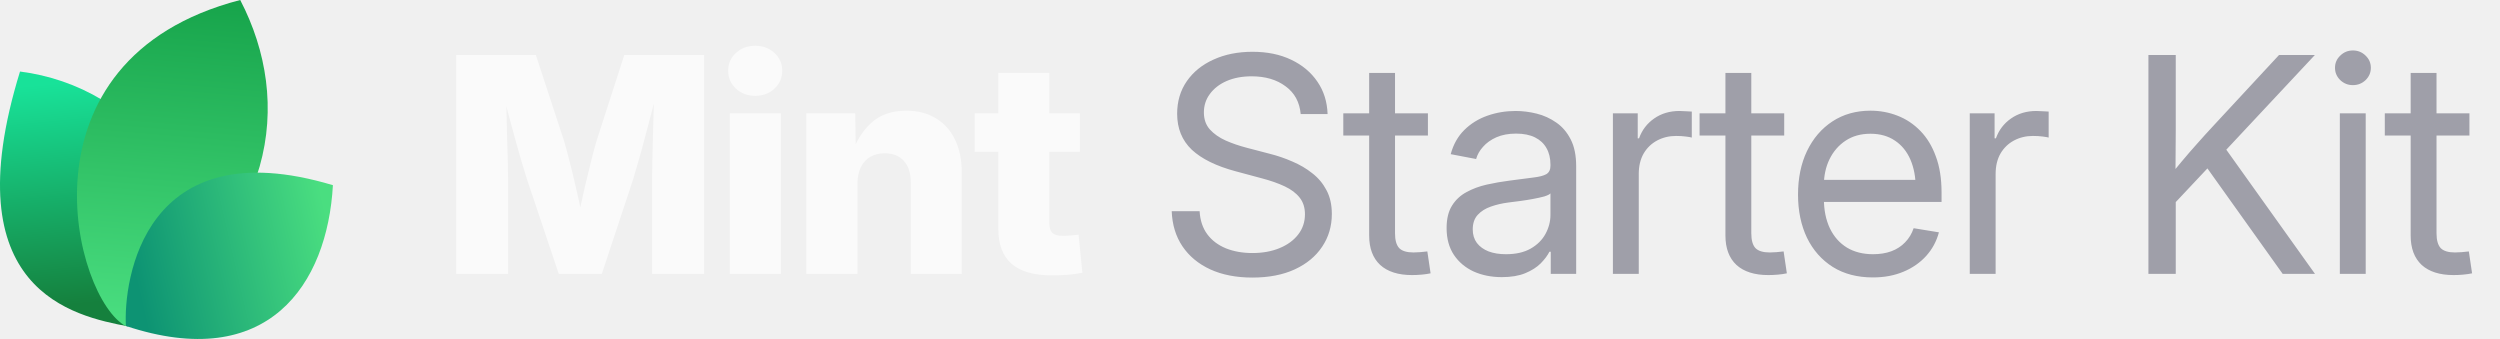
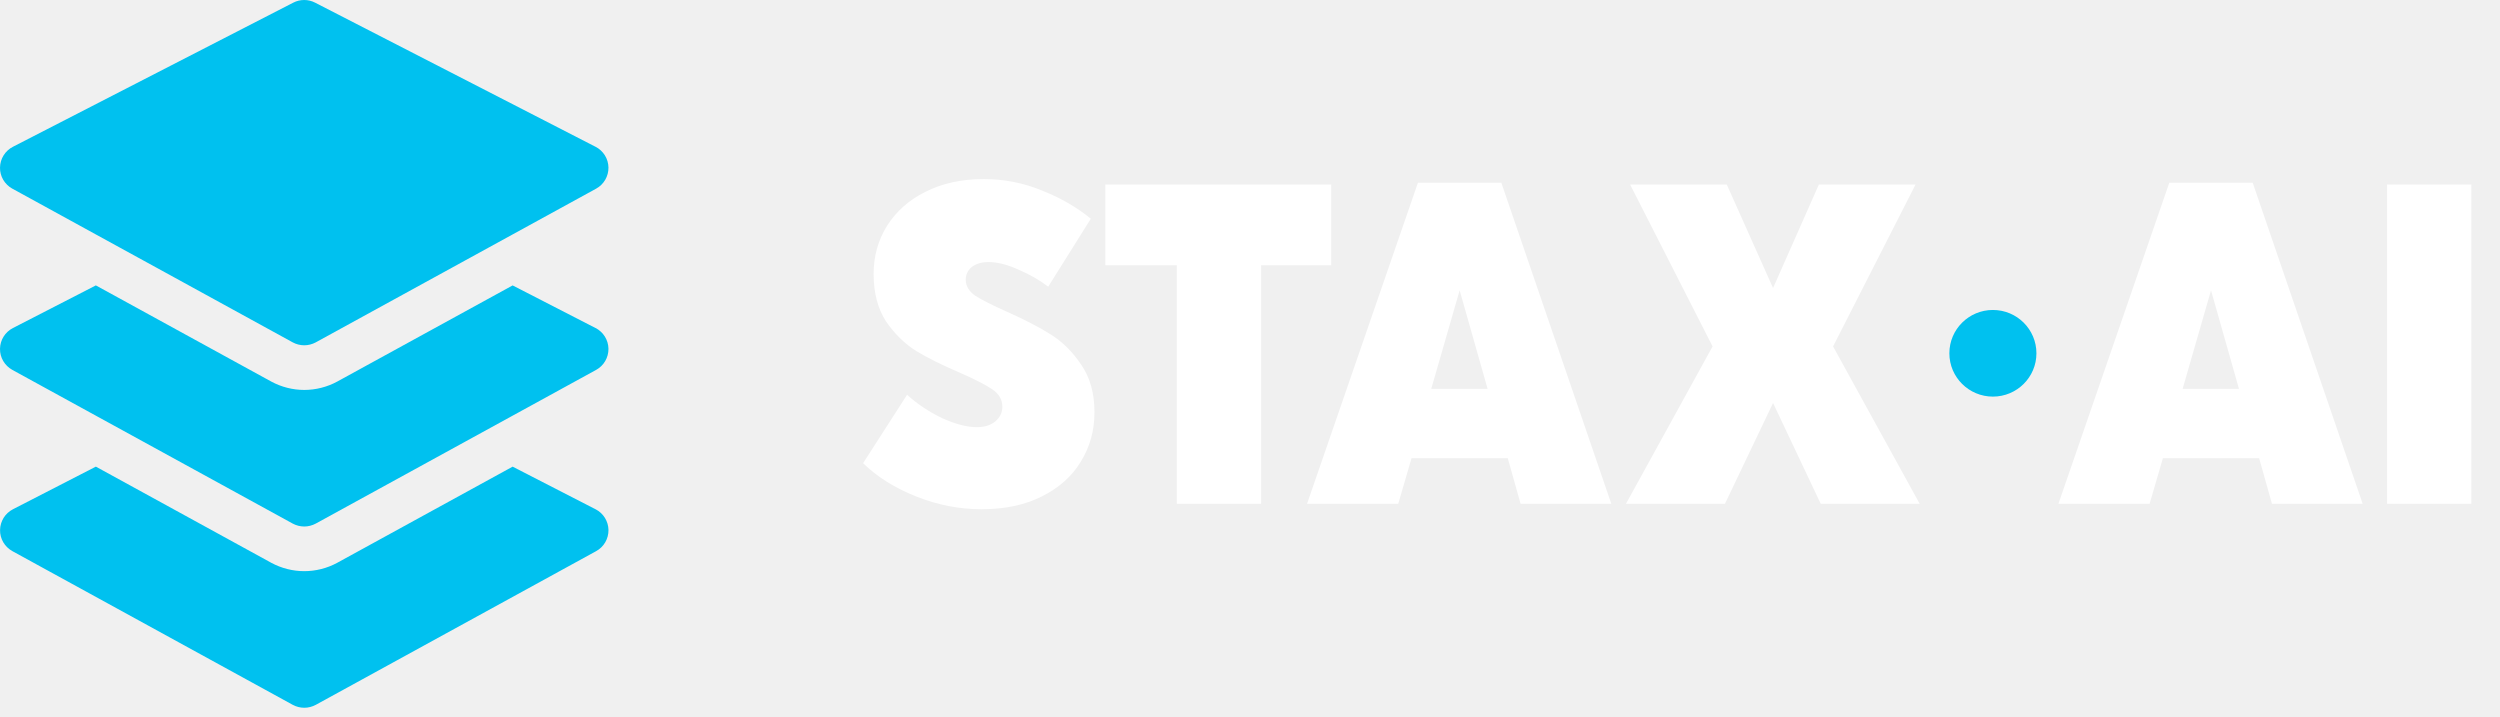
- <svg xmlns="http://www.w3.org/2000/svg" width="177" height="24" viewBox="0 0 177 24" fill="none">
-   <path d="M9.061 23.108C5.268 22.377 -3.391 20.627 1.417 5.064C9.634 6.099 16.973 14.064 9.061 23.108Z" fill="url(#paint0_linear_17557_2145)" />
-   <path d="M8.919 23.094C5.276 21.222 0.784 4.209 17.007 0C20.757 7.193 19.621 16.545 8.919 23.094Z" fill="url(#paint1_linear_17557_2145)" />
-   <path d="M8.914 23.079C8.735 19.882 10.159 9.085 23.57 13.111C23.181 20.123 18.984 26.418 8.914 23.079Z" fill="url(#paint2_linear_17557_2145)" />
-   <path d="M32.301 19.392V3.894H37.938L39.925 9.948C40.036 10.315 40.164 10.787 40.31 11.362C40.462 11.938 40.611 12.552 40.757 13.204C40.91 13.855 41.048 14.483 41.173 15.086C41.305 15.682 41.412 16.192 41.495 16.615H40.695C40.771 16.192 40.871 15.682 40.996 15.086C41.128 14.49 41.267 13.866 41.412 13.214C41.565 12.562 41.714 11.948 41.86 11.373C42.005 10.79 42.133 10.315 42.244 9.948L44.2 3.894H49.848V19.392H46.166V12.704C46.166 12.357 46.173 11.917 46.187 11.383C46.2 10.849 46.214 10.27 46.228 9.646C46.249 9.022 46.266 8.391 46.28 7.753C46.301 7.115 46.311 6.519 46.311 5.964H46.623C46.485 6.561 46.332 7.181 46.166 7.826C45.999 8.471 45.833 9.102 45.666 9.719C45.507 10.336 45.351 10.901 45.198 11.414C45.053 11.928 44.928 12.357 44.824 12.704L42.608 19.392H39.561L37.314 12.704C37.203 12.357 37.072 11.928 36.919 11.414C36.773 10.901 36.614 10.34 36.441 9.729C36.274 9.112 36.104 8.481 35.931 7.836C35.764 7.192 35.608 6.567 35.463 5.964H35.827C35.834 6.512 35.844 7.105 35.858 7.743C35.872 8.374 35.886 9.005 35.9 9.636C35.92 10.26 35.938 10.839 35.952 11.373C35.965 11.907 35.972 12.351 35.972 12.704V19.392H32.301ZM51.668 19.392V8.024H55.288V19.392H51.668ZM53.468 6.786C52.927 6.786 52.473 6.616 52.105 6.276C51.738 5.93 51.554 5.507 51.554 5.007C51.554 4.508 51.738 4.088 52.105 3.749C52.473 3.409 52.927 3.239 53.468 3.239C54.009 3.239 54.463 3.409 54.83 3.749C55.198 4.082 55.382 4.501 55.382 5.007C55.382 5.507 55.198 5.93 54.83 6.276C54.463 6.616 54.009 6.786 53.468 6.786ZM60.708 13.027V19.392H57.088V8.024H60.551L60.593 10.967H60.281C60.593 10.024 61.061 9.268 61.685 8.7C62.309 8.124 63.138 7.836 64.171 7.836C64.975 7.836 65.672 8.017 66.262 8.377C66.851 8.731 67.302 9.234 67.614 9.885C67.933 10.537 68.092 11.307 68.092 12.194V19.392H64.483V12.912C64.483 12.26 64.32 11.754 63.994 11.394C63.675 11.033 63.221 10.853 62.632 10.853C62.25 10.853 61.914 10.936 61.623 11.102C61.332 11.269 61.106 11.515 60.947 11.841C60.787 12.16 60.708 12.555 60.708 13.027ZM76.456 8.024V10.749H69.008V8.024H76.456ZM70.683 5.163H74.292V15.783C74.292 16.102 74.361 16.334 74.5 16.48C74.646 16.625 74.899 16.698 75.259 16.698C75.405 16.698 75.596 16.688 75.831 16.667C76.074 16.646 76.251 16.629 76.362 16.615L76.632 19.309C76.313 19.378 75.963 19.427 75.582 19.455C75.207 19.482 74.836 19.496 74.469 19.496C73.2 19.496 72.25 19.222 71.619 18.674C70.995 18.127 70.683 17.308 70.683 16.22V5.163Z" fill="#FAFAFA" />
-   <path d="M88.667 19.652C87.523 19.652 86.528 19.458 85.682 19.07C84.843 18.681 84.188 18.137 83.716 17.437C83.245 16.736 82.992 15.908 82.957 14.951H84.933C84.968 15.596 85.148 16.14 85.474 16.584C85.8 17.021 86.24 17.354 86.795 17.582C87.35 17.804 87.974 17.915 88.667 17.915C89.388 17.915 90.026 17.801 90.581 17.572C91.143 17.343 91.583 17.024 91.902 16.615C92.228 16.199 92.391 15.717 92.391 15.169C92.391 14.698 92.266 14.306 92.017 13.994C91.767 13.675 91.413 13.408 90.956 13.193C90.498 12.978 89.954 12.787 89.323 12.621L87.502 12.132C86.123 11.765 85.082 11.255 84.382 10.603C83.689 9.944 83.342 9.095 83.342 8.055C83.342 7.174 83.571 6.404 84.028 5.746C84.486 5.087 85.117 4.577 85.921 4.217C86.726 3.849 87.645 3.666 88.678 3.666C89.718 3.666 90.63 3.853 91.413 4.227C92.204 4.602 92.824 5.122 93.275 5.787C93.726 6.446 93.965 7.209 93.993 8.076H92.089C92.013 7.23 91.656 6.574 91.018 6.11C90.387 5.638 89.586 5.403 88.615 5.403C87.95 5.403 87.36 5.513 86.847 5.735C86.341 5.957 85.946 6.262 85.661 6.651C85.377 7.032 85.235 7.469 85.235 7.961C85.235 8.447 85.377 8.849 85.661 9.168C85.946 9.48 86.317 9.74 86.774 9.948C87.232 10.149 87.724 10.319 88.251 10.457L89.884 10.884C90.439 11.023 90.977 11.206 91.496 11.435C92.023 11.657 92.495 11.934 92.911 12.267C93.334 12.593 93.67 12.995 93.92 13.474C94.17 13.945 94.294 14.504 94.294 15.149C94.294 16.015 94.066 16.788 93.608 17.468C93.157 18.148 92.512 18.681 91.673 19.07C90.834 19.458 89.832 19.652 88.667 19.652ZM101.097 8.024V9.594H95.106V8.024H101.097ZM96.937 5.163H98.767V16.521C98.767 17 98.865 17.347 99.059 17.562C99.26 17.77 99.6 17.874 100.078 17.874C100.21 17.874 100.366 17.867 100.546 17.853C100.733 17.832 100.903 17.815 101.056 17.801L101.285 19.351C101.097 19.392 100.886 19.423 100.65 19.444C100.414 19.465 100.189 19.475 99.974 19.475C98.996 19.475 98.244 19.236 97.717 18.758C97.197 18.272 96.937 17.579 96.937 16.677V5.163ZM106.33 19.621C105.595 19.621 104.932 19.489 104.343 19.226C103.754 18.955 103.285 18.564 102.939 18.05C102.592 17.53 102.419 16.896 102.419 16.147C102.419 15.495 102.547 14.965 102.804 14.556C103.06 14.146 103.403 13.828 103.833 13.599C104.263 13.363 104.742 13.186 105.269 13.068C105.796 12.95 106.333 12.857 106.881 12.787C107.574 12.69 108.132 12.617 108.555 12.569C108.978 12.52 109.287 12.441 109.481 12.33C109.675 12.212 109.772 12.014 109.772 11.737V11.654C109.772 11.203 109.679 10.815 109.492 10.489C109.311 10.163 109.041 9.91 108.68 9.729C108.32 9.549 107.872 9.459 107.338 9.459C106.805 9.459 106.34 9.546 105.945 9.719C105.556 9.892 105.241 10.118 104.998 10.395C104.755 10.665 104.593 10.953 104.509 11.258L102.71 10.915C102.897 10.222 103.22 9.65 103.677 9.199C104.135 8.748 104.679 8.412 105.31 8.19C105.941 7.968 106.607 7.857 107.307 7.857C107.8 7.857 108.295 7.92 108.795 8.044C109.301 8.169 109.765 8.381 110.188 8.679C110.611 8.97 110.951 9.369 111.208 9.875C111.464 10.374 111.593 11.005 111.593 11.768V19.392H109.793V17.822H109.7C109.568 18.085 109.363 18.359 109.086 18.643C108.809 18.921 108.444 19.153 107.994 19.34C107.543 19.527 106.988 19.621 106.33 19.621ZM106.621 17.998C107.321 17.998 107.904 17.867 108.368 17.603C108.84 17.333 109.19 16.986 109.419 16.563C109.654 16.133 109.772 15.682 109.772 15.211V13.692C109.703 13.769 109.554 13.841 109.325 13.911C109.096 13.973 108.829 14.032 108.524 14.088C108.226 14.143 107.921 14.192 107.609 14.233C107.304 14.275 107.033 14.309 106.798 14.337C106.354 14.393 105.938 14.49 105.549 14.628C105.168 14.76 104.86 14.954 104.624 15.211C104.388 15.467 104.27 15.811 104.27 16.241C104.27 16.615 104.367 16.934 104.561 17.198C104.762 17.461 105.04 17.662 105.393 17.801C105.747 17.933 106.156 17.998 106.621 17.998ZM114.193 19.392V8.024H115.951V9.792H116.045C116.253 9.209 116.61 8.741 117.116 8.388C117.622 8.034 118.219 7.857 118.905 7.857C119.058 7.857 119.217 7.864 119.384 7.878C119.55 7.885 119.682 7.892 119.779 7.899V9.74C119.716 9.719 119.578 9.695 119.363 9.667C119.155 9.639 118.922 9.625 118.666 9.625C118.174 9.625 117.726 9.733 117.324 9.948C116.922 10.163 116.603 10.471 116.367 10.874C116.138 11.276 116.024 11.758 116.024 12.319V19.392H114.193ZM126.322 8.024V9.594H120.33V8.024H126.322ZM122.161 5.163H123.992V16.521C123.992 17 124.089 17.347 124.283 17.562C124.484 17.77 124.824 17.874 125.302 17.874C125.434 17.874 125.59 17.867 125.77 17.853C125.958 17.832 126.127 17.815 126.28 17.801L126.509 19.351C126.322 19.392 126.11 19.423 125.874 19.444C125.639 19.465 125.413 19.475 125.198 19.475C124.221 19.475 123.468 19.236 122.941 18.758C122.421 18.272 122.161 17.579 122.161 16.677V5.163ZM132.604 19.642C131.502 19.642 130.555 19.396 129.765 18.903C128.974 18.404 128.364 17.714 127.934 16.834C127.511 15.946 127.3 14.927 127.3 13.775C127.3 12.611 127.511 11.584 127.934 10.697C128.364 9.802 128.964 9.102 129.734 8.596C130.51 8.089 131.408 7.836 132.428 7.836C133.1 7.836 133.738 7.954 134.341 8.19C134.952 8.426 135.489 8.783 135.954 9.261C136.425 9.74 136.793 10.343 137.056 11.071C137.327 11.792 137.462 12.645 137.462 13.63V14.296H128.433V12.735H136.463L135.631 13.297C135.631 12.541 135.506 11.876 135.257 11.3C135.007 10.725 134.643 10.277 134.165 9.958C133.686 9.632 133.107 9.469 132.428 9.469C131.748 9.469 131.162 9.632 130.67 9.958C130.177 10.284 129.796 10.725 129.526 11.279C129.262 11.827 129.13 12.441 129.13 13.12V14.046C129.13 14.864 129.273 15.572 129.557 16.168C129.841 16.757 130.243 17.211 130.763 17.53C131.283 17.842 131.901 17.998 132.615 17.998C133.093 17.998 133.523 17.929 133.905 17.79C134.293 17.645 134.619 17.433 134.882 17.156C135.153 16.879 135.354 16.546 135.486 16.157L137.275 16.449C137.108 17.08 136.81 17.634 136.38 18.113C135.95 18.591 135.413 18.966 134.768 19.236C134.123 19.507 133.402 19.642 132.604 19.642ZM139.459 19.392V8.024H141.217V9.792H141.311C141.519 9.209 141.876 8.741 142.382 8.388C142.888 8.034 143.485 7.857 144.171 7.857C144.324 7.857 144.483 7.864 144.649 7.878C144.816 7.885 144.948 7.892 145.045 7.899V9.74C144.982 9.719 144.844 9.695 144.629 9.667C144.421 9.639 144.188 9.625 143.932 9.625C143.439 9.625 142.992 9.733 142.59 9.948C142.188 10.163 141.869 10.471 141.633 10.874C141.404 11.276 141.29 11.758 141.29 12.319V19.392H139.459ZM153.429 14.961V12.715C153.783 12.257 154.136 11.82 154.49 11.404C154.844 10.981 155.204 10.565 155.572 10.156C155.939 9.74 156.314 9.327 156.695 8.918L161.355 3.894H163.893L157.277 10.967H157.184L153.429 14.961ZM152.108 19.392V3.894H154.043V9.241L154.022 12.559L154.043 13.505V19.392H152.108ZM161.615 19.392L155.967 11.477L157.173 9.969L163.903 19.392H161.615ZM165.661 19.392V8.024H167.492V19.392H165.661ZM166.587 6.027C166.24 6.027 165.942 5.909 165.692 5.673C165.443 5.43 165.318 5.139 165.318 4.799C165.318 4.459 165.443 4.172 165.692 3.936C165.942 3.693 166.24 3.572 166.587 3.572C166.934 3.572 167.232 3.693 167.482 3.936C167.731 4.172 167.856 4.459 167.856 4.799C167.856 5.139 167.731 5.43 167.482 5.673C167.232 5.909 166.934 6.027 166.587 6.027ZM174.836 8.024V9.594H168.844V8.024H174.836ZM170.675 5.163H172.506V16.521C172.506 17 172.603 17.347 172.797 17.562C172.998 17.77 173.338 17.874 173.816 17.874C173.948 17.874 174.104 17.867 174.284 17.853C174.472 17.832 174.641 17.815 174.794 17.801L175.023 19.351C174.836 19.392 174.624 19.423 174.388 19.444C174.153 19.465 173.927 19.475 173.712 19.475C172.735 19.475 171.982 19.236 171.455 18.758C170.935 18.272 170.675 17.579 170.675 16.677V5.163Z" fill="#9F9FA9" />
-   <defs>
-     <linearGradient id="paint0_linear_17557_2145" x1="3.776" y1="5.916" x2="5.232" y2="21.559" gradientUnits="userSpaceOnUse">
-       <stop stop-color="#18E299" />
-       <stop offset="1" stop-color="#15803D" />
-     </linearGradient>
-     <linearGradient id="paint1_linear_17557_2145" x1="12.171" y1="-0.718" x2="10.19" y2="22.983" gradientUnits="userSpaceOnUse">
-       <stop stop-color="#16A34A" />
-       <stop offset="1" stop-color="#4ADE80" />
-     </linearGradient>
-     <linearGradient id="paint2_linear_17557_2145" x1="23.133" y1="15.353" x2="9.338" y2="18.52" gradientUnits="userSpaceOnUse">
-       <stop stop-color="#4ADE80" />
-       <stop offset="1" stop-color="#0D9373" />
-     </linearGradient>
-   </defs>
+ <svg xmlns="http://www.w3.org/2000/svg" width="356" height="102" viewBox="0 0 356 102" fill="none">
+   <path d="M84.807 72.514H84.796L72.998 66.45L48.054 80.124L48.039 80.135L48.023 80.142C46.581 80.923 44.956 81.334 43.326 81.334C41.696 81.334 40.071 80.92 38.629 80.142L38.613 80.135L38.598 80.124L13.649 66.448L1.845 72.517C0.731 73.092 0.029 74.222 0.008 75.472C-0.015 76.723 0.666 77.873 1.768 78.484L41.68 100.364C42.194 100.641 42.761 100.785 43.328 100.785C43.896 100.785 44.464 100.641 44.977 100.364L84.889 78.484C85.991 77.886 86.659 76.725 86.649 75.472C86.625 74.222 85.924 73.092 84.812 72.517L84.807 72.514Z" fill="#00C1EF" />
+   <path d="M84.807 46.707H84.796L72.998 40.643L55.442 50.268L52.073 52.114L48.704 53.961L48.054 54.317L48.039 54.328L48.023 54.335C46.581 55.116 44.956 55.527 43.326 55.527C41.696 55.527 40.071 55.113 38.629 54.335L38.613 54.328L38.598 54.317L37.942 53.958L34.574 52.112L31.205 50.266L13.649 40.64L1.845 46.71C0.725 47.285 0.024 48.412 0.001 49.663C-0.023 50.913 0.658 52.063 1.76 52.674L13.739 59.242L17.108 61.088L20.477 62.934L41.675 74.554C42.188 74.832 42.756 74.975 43.323 74.975C43.891 74.975 44.458 74.832 44.972 74.554L66.165 62.936L69.534 61.09L72.902 59.244L84.887 52.674C85.988 52.076 86.656 50.916 86.646 49.663C86.623 48.412 85.921 47.282 84.809 46.707H84.807Z" fill="#00C1EF" />
+   <path d="M1.76 26.866L13.739 33.434L17.108 35.28L20.477 37.126L38.033 46.751L41.549 48.679L41.675 48.749C42.188 49.026 42.756 49.17 43.323 49.17C43.891 49.17 44.458 49.026 44.972 48.749L45.093 48.682L48.609 46.754L66.165 37.128L69.534 35.282L72.902 33.436L84.887 26.866C85.988 26.268 86.656 25.107 86.646 23.855C86.623 22.604 85.921 21.474 84.809 20.899H84.799L44.881 0.383C44.391 0.128 43.855 0 43.316 0C42.776 0 42.24 0.128 41.75 0.383L1.84 20.902C0.725 21.477 0.024 22.607 0.001 23.857C-0.023 25.107 0.658 26.258 1.76 26.869V26.866Z" fill="#00C1EF" />
+   <path d="M283.789 56.478C287.212 56.478 289.987 53.716 289.987 50.309C289.987 46.902 287.212 44.139 283.789 44.139C280.366 44.139 277.59 46.902 277.59 50.309C277.59 53.716 280.366 56.478 283.789 56.478Z" fill="#00C1EF" />
+   <path d="M139.803 72.518C136.627 72.518 133.516 71.912 130.473 70.7C127.426 69.489 124.903 67.907 122.904 65.958L129.167 56.217C130.602 57.516 132.255 58.62 134.125 59.529C136.039 60.394 137.693 60.828 139.083 60.828C140.213 60.828 141.105 60.546 141.758 59.984C142.41 59.421 142.735 58.728 142.735 57.907C142.735 56.91 142.256 56.089 141.301 55.439C140.344 54.79 138.779 53.989 136.604 53.036C134.169 51.996 132.123 50.98 130.47 49.983C128.817 48.944 127.382 47.536 126.165 45.762C124.991 43.945 124.403 41.693 124.403 39.007C124.403 36.496 125.032 34.224 126.296 32.188C127.602 30.111 129.428 28.486 131.778 27.317C134.169 26.106 136.932 25.5 140.063 25.5C142.978 25.5 145.741 26.041 148.348 27.122C151.003 28.162 153.329 29.503 155.331 31.148L149.264 40.825C148.091 39.916 146.698 39.115 145.088 38.422C143.478 37.685 142.042 37.318 140.783 37.318C139.782 37.318 138.977 37.557 138.368 38.032C137.803 38.509 137.52 39.115 137.52 39.849C137.52 40.715 137.976 41.472 138.889 42.122C139.846 42.728 141.348 43.485 143.391 44.394C145.913 45.518 148 46.602 149.654 47.642C151.307 48.682 152.741 50.109 153.959 51.927C155.22 53.745 155.852 55.996 155.852 58.682C155.852 61.367 155.2 63.64 153.894 65.76C152.633 67.838 150.784 69.483 148.348 70.695C145.955 71.907 143.107 72.513 139.8 72.513L139.803 72.518Z" fill="white" />
+   <path d="M189.567 37.77H179.585V71.736H167.58V37.77H157.401V26.276H189.567V37.77Z" fill="white" />
+   <path d="M214.705 65.245H201.003L199.109 71.738H186.124L201.913 26.019H213.789L229.449 71.738H216.531L214.705 65.245ZM211.834 55.373L207.854 41.344L203.809 55.373H211.834Z" fill="white" />
+   <path d="M259.271 71.738L252.484 57.386L245.633 71.738H231.539L243.871 49.332L232.127 26.276H245.893L252.484 41.018L259.008 26.276H272.774L261.03 49.332L273.363 71.738H259.268H259.271Z" fill="white" />
+   <path d="M321.7 65.245H307.998L306.104 71.738H293.119L308.908 26.019H320.784L336.444 71.738H323.526L321.7 65.245ZM318.829 55.373L314.849 41.344L310.804 55.373H318.829Z" fill="white" />
+   <path d="M339.916 26.276H351.921V71.736H339.916V26.276Z" fill="white" />
</svg>
